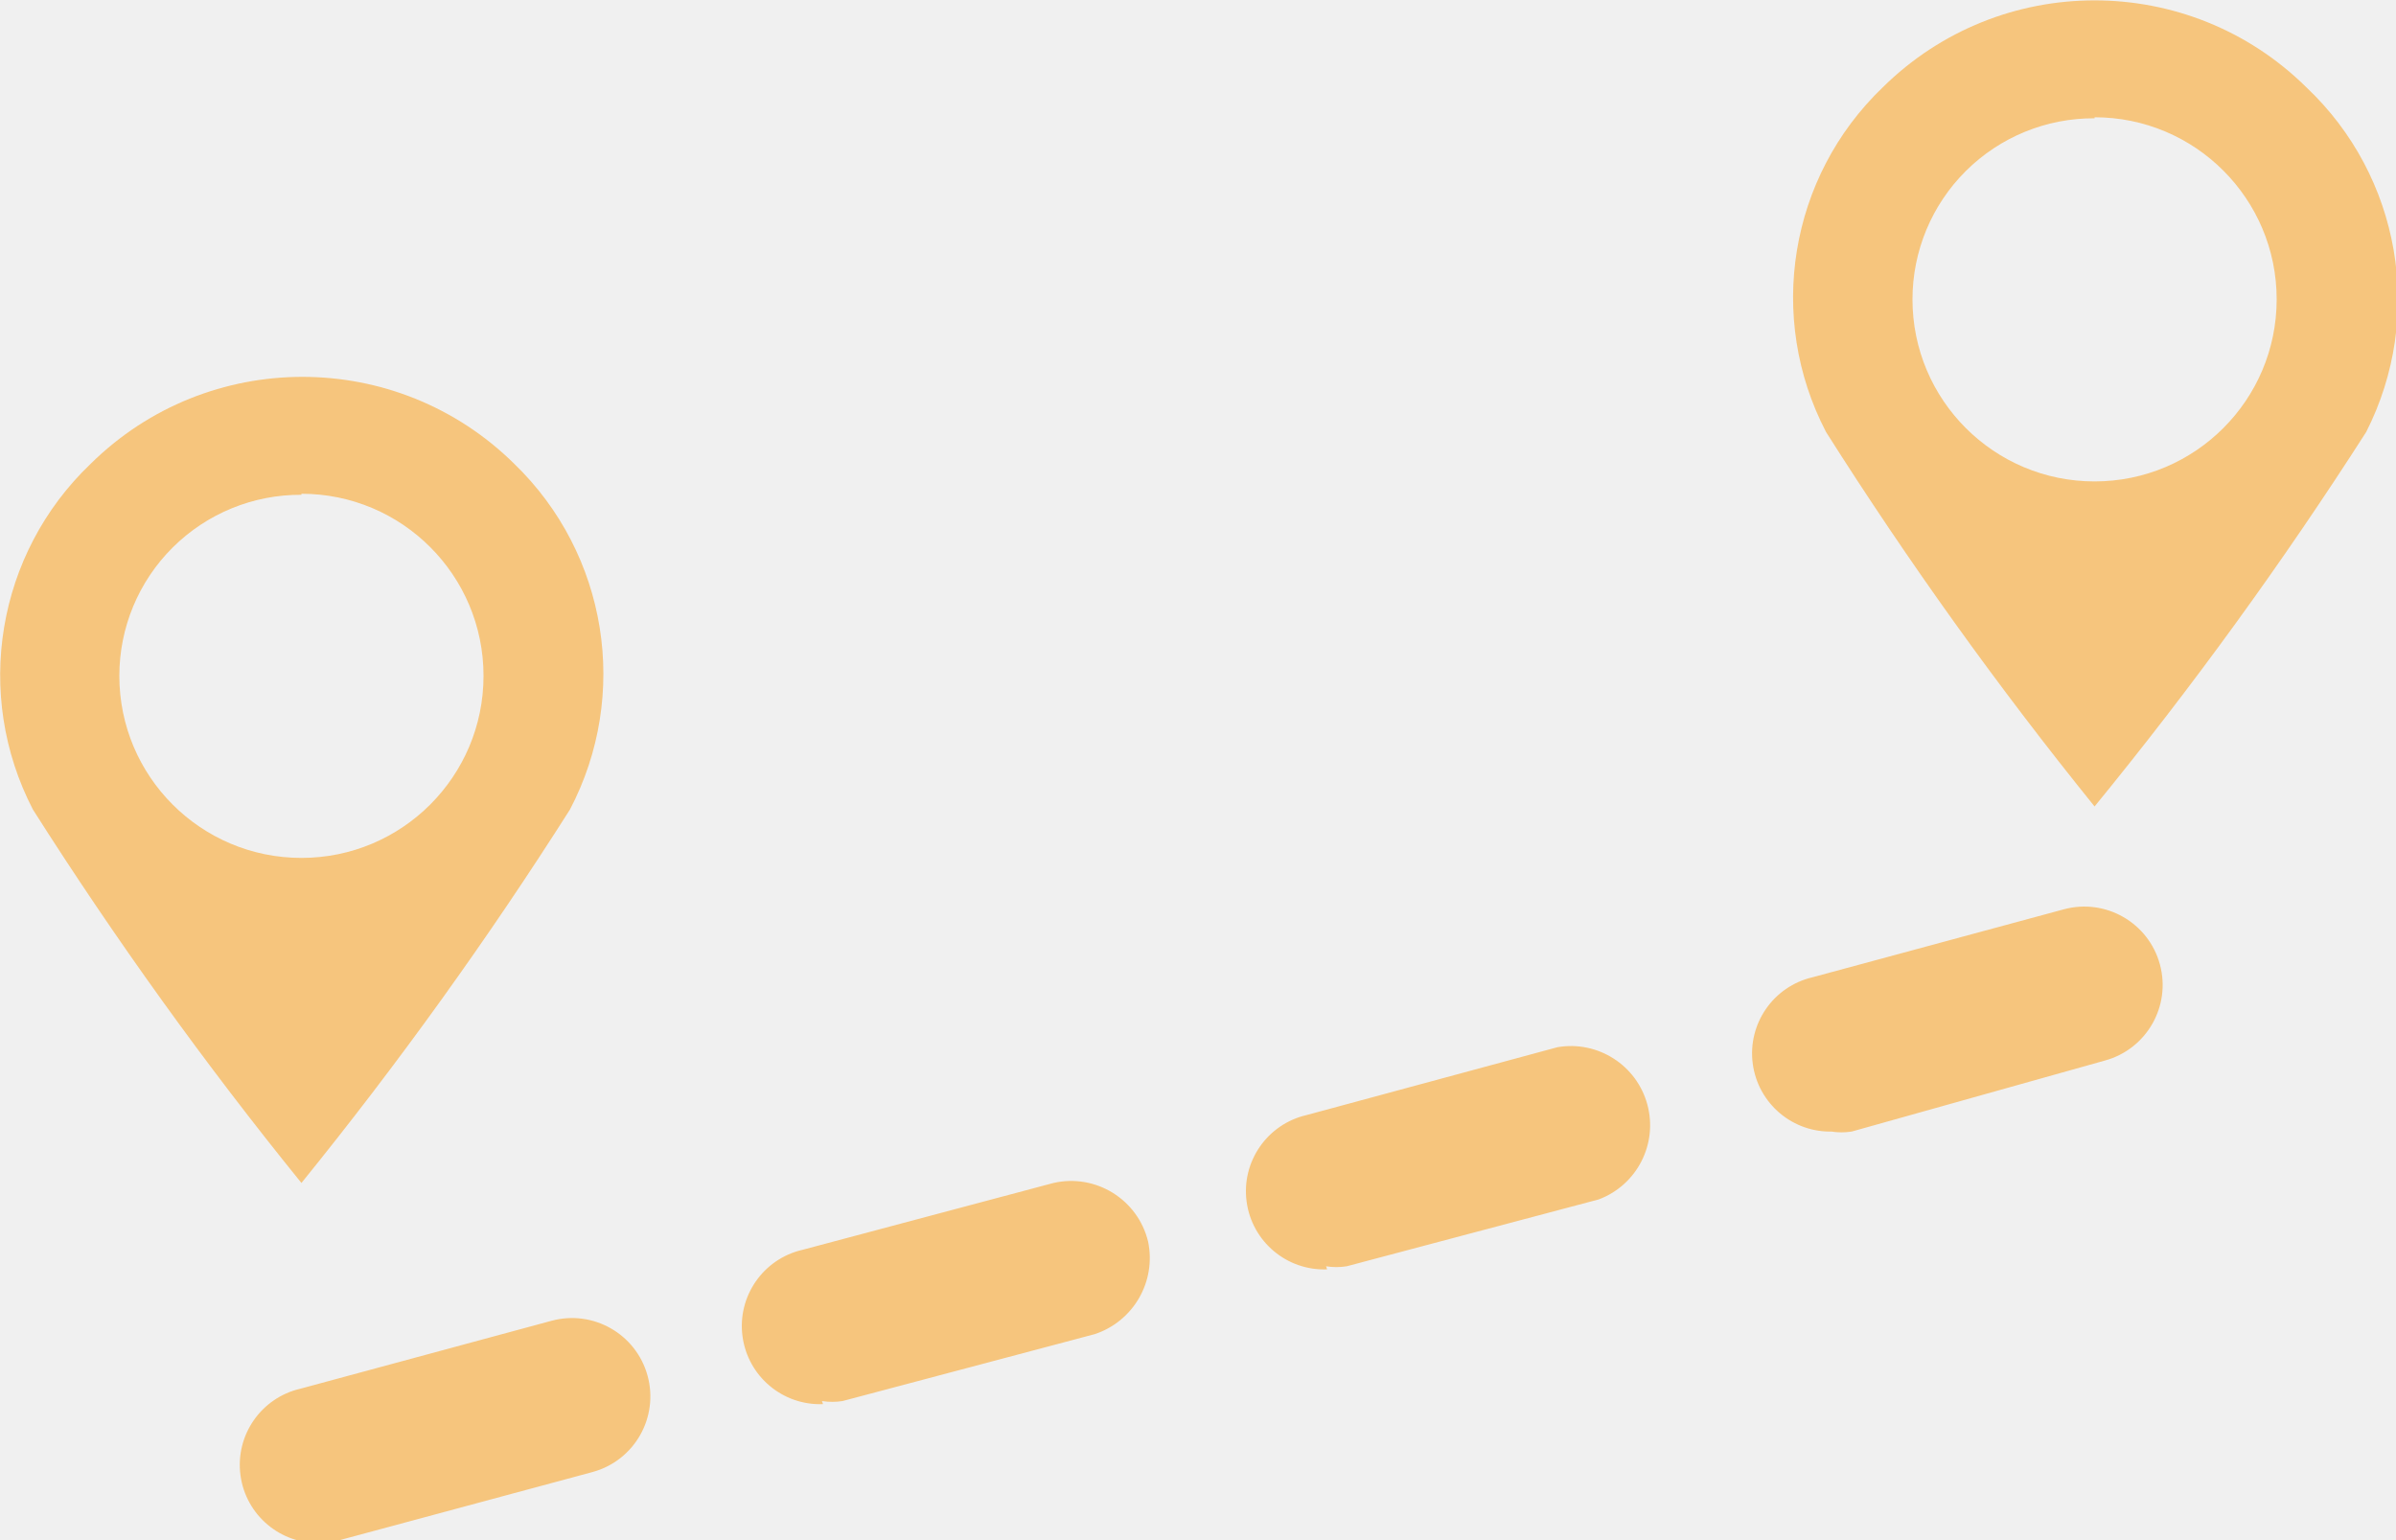
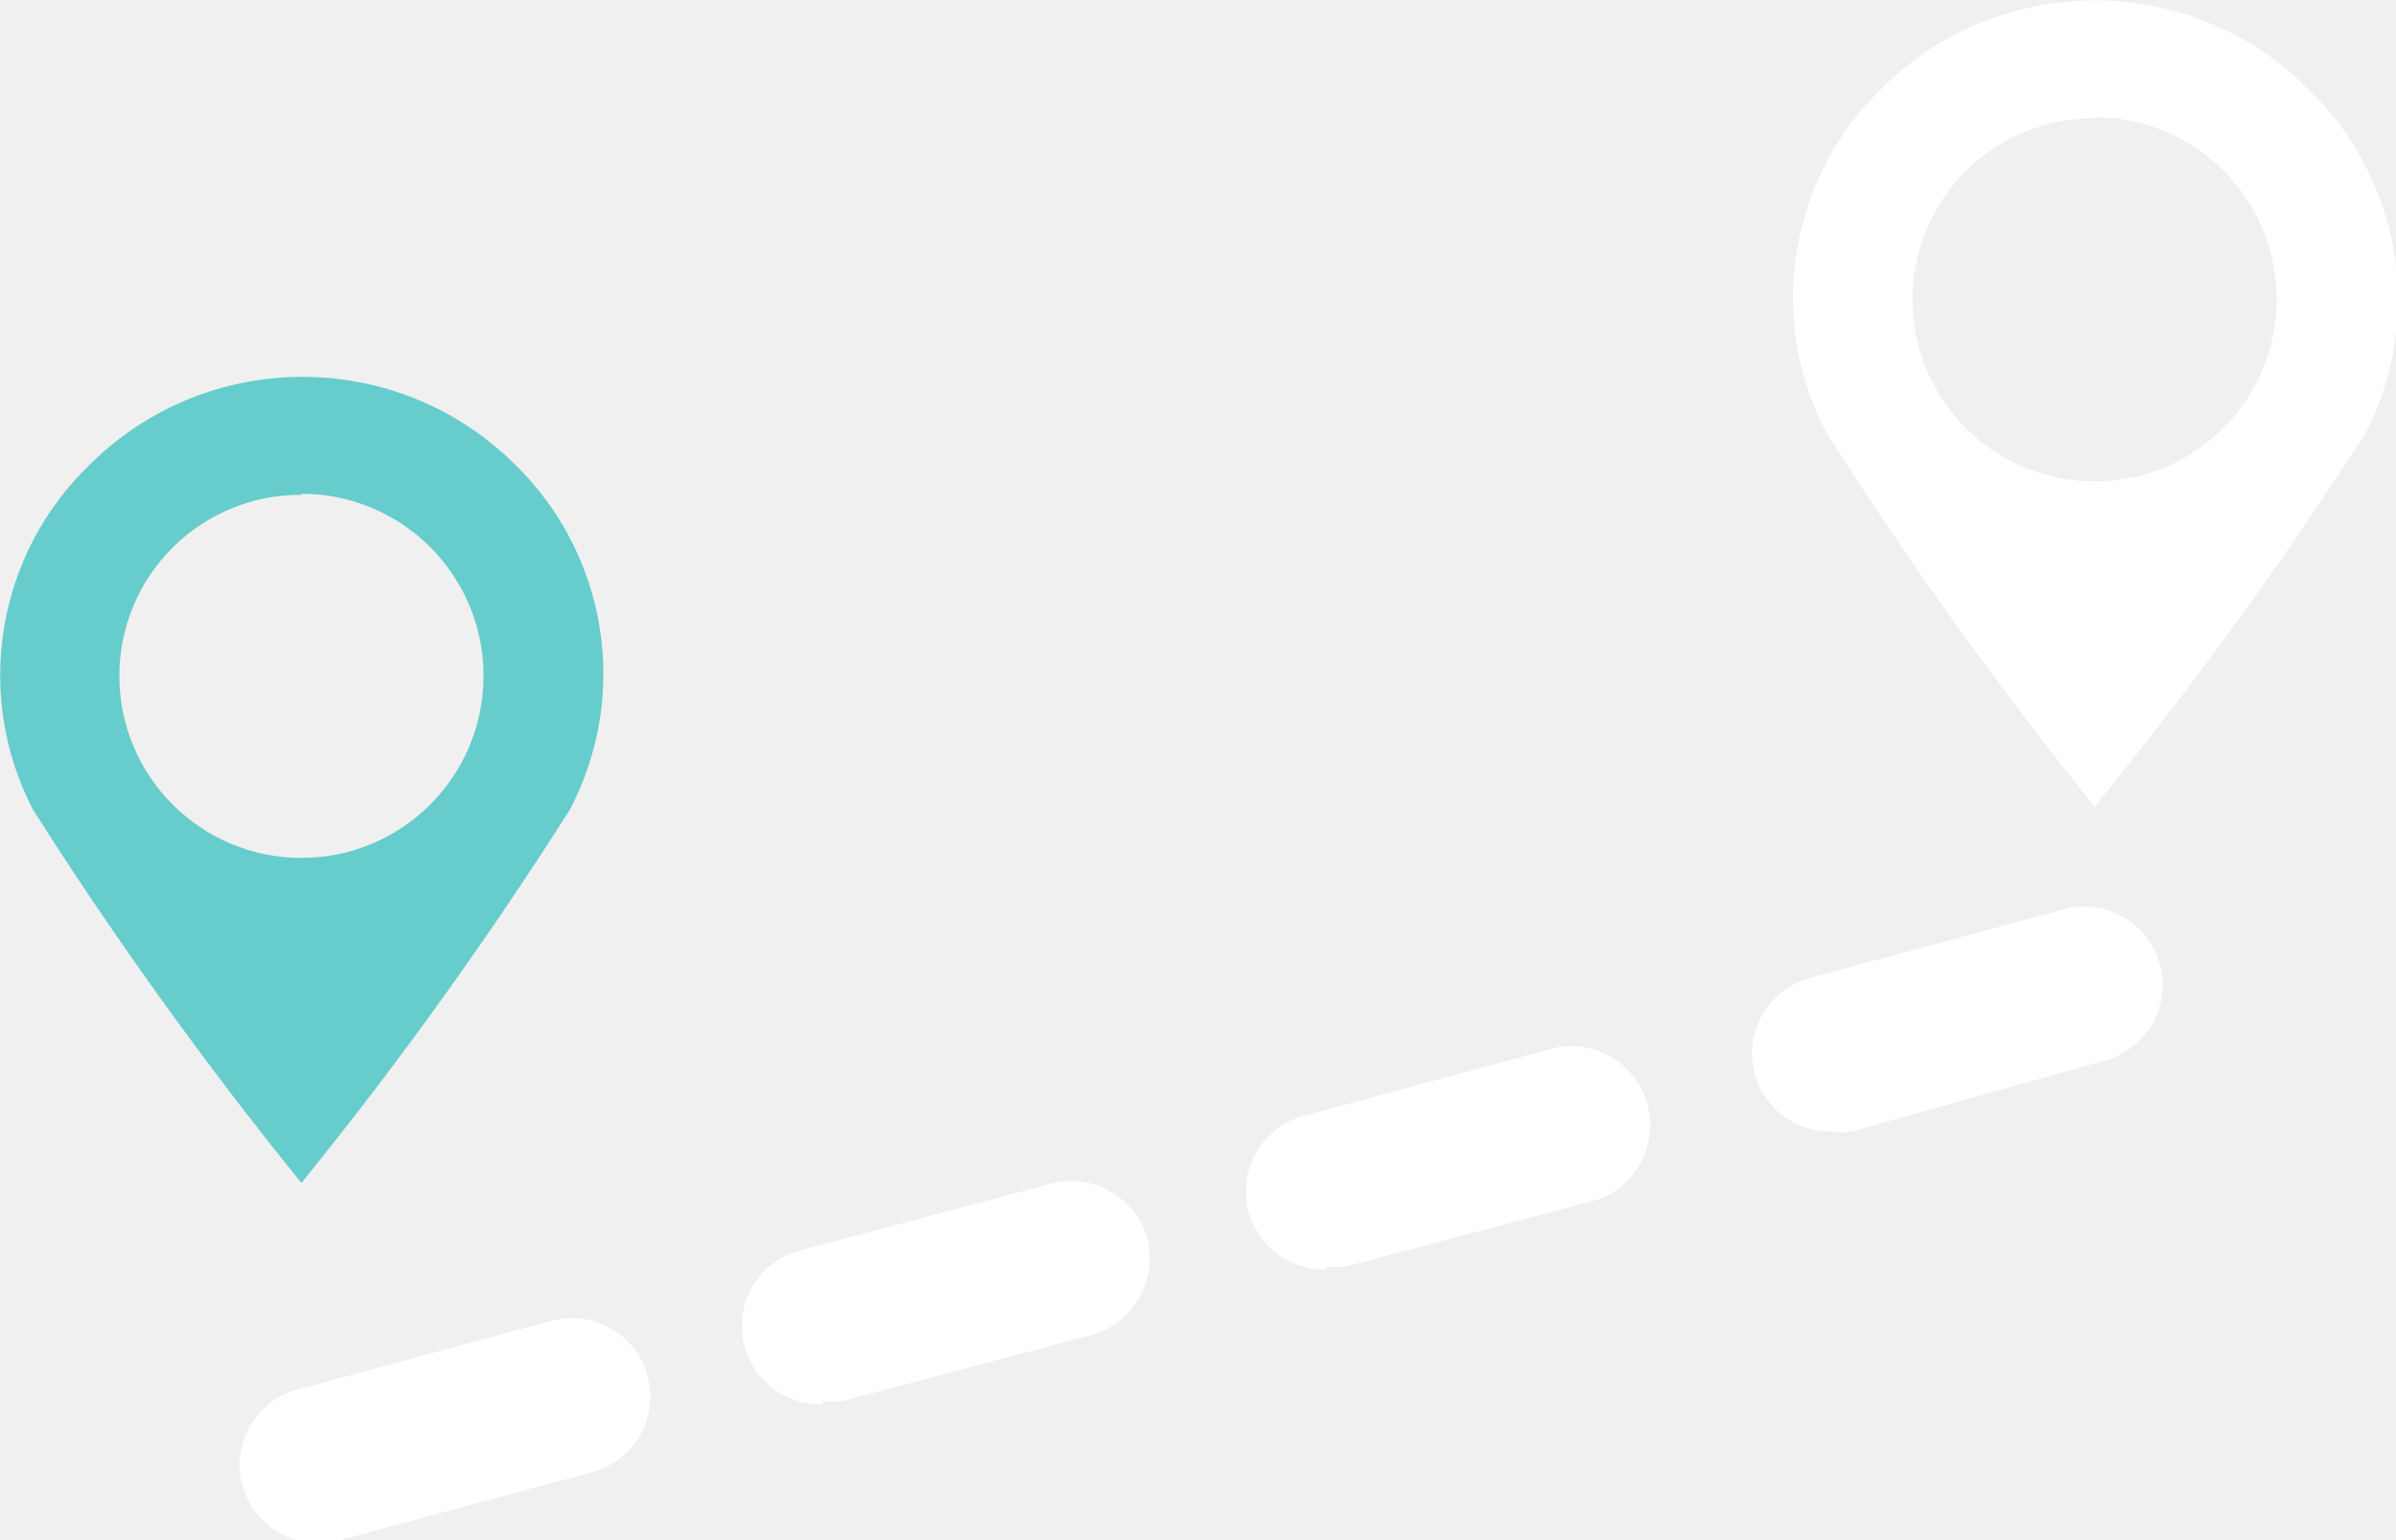
<svg xmlns="http://www.w3.org/2000/svg" viewBox="0 0 23.29 14.97">
  <defs>
-     <style>.cls-1{fill:#f6c57d;}</style>
+     <style>.cls-1{fill:#6cc;}.cls-2{fill:#fff;}</style>
  </defs>
  <g id="レイヤー_2" data-name="レイヤー 2">
    <g id="レイヤー_1-2" data-name="レイヤー 1">
-       <g id="keiro-2">
-         <path id="パス_87-2" data-name="パス 87-2" class="cls-1" d="M2.93,11.5A38.76,38.76,0,0,0,5.54,7.87,2.84,2.84,0,0,0,5,4.51a2.93,2.93,0,0,0-4.12,0A2.84,2.84,0,0,0,.32,7.87,38.76,38.76,0,0,0,2.93,11.5Zm0-6.7A1.77,1.77,0,1,1,1.16,6.57h0A1.76,1.76,0,0,1,2.93,4.81Z" />
-         <path id="パス_88" data-name="パス 88" class="cls-1" d="M20.36,7.84A38.9,38.9,0,0,0,23,4.2,2.84,2.84,0,0,0,22.42.85a2.93,2.93,0,0,0-4.12,0,2.83,2.83,0,0,0-.55,3.35A38.9,38.9,0,0,0,20.36,7.84Zm0-6.7a1.77,1.77,0,1,1-1.77,1.77h0a1.76,1.76,0,0,1,1.77-1.76Z" />
-         <path id="パス_89" data-name="パス 89" class="cls-1" d="M3.12,15a.76.76,0,0,1-.2-1.5l2.44-.66a.76.76,0,0,1,.4,1.47l-2.45.66A.63.63,0,0,1,3.12,15ZM8,13.65a.76.76,0,0,1-.2-1.5l2.44-.65a.77.77,0,0,1,.92.57.78.78,0,0,1-.52.9l-2.45.65a.64.64,0,0,1-.2,0Zm4.9-1.31a.76.76,0,0,1-.2-1.5l2.44-.66a.77.77,0,0,1,.4,1.48l-2.45.65a.64.64,0,0,1-.2,0ZM17.82,11a.76.76,0,0,1-.2-1.5l2.44-.66a.76.76,0,0,1,.4,1.47L18,11a.64.64,0,0,1-.2,0Z" />
+       <g id="keiro">
+         <path id="パス_87" data-name="パス 87" class="cls-1" d="M2.93,11.5A38.76,38.76,0,0,0,5.54,7.87,2.84,2.84,0,0,0,5,4.51a2.93,2.93,0,0,0-4.12,0A2.84,2.84,0,0,0,.32,7.87,38.76,38.76,0,0,0,2.93,11.5Zm0-6.7A1.77,1.77,0,1,1,1.16,6.57h0A1.76,1.76,0,0,1,2.93,4.81Z" />
+         <path id="パス_88" data-name="パス 88" class="cls-2" d="M20.36,7.84A38.9,38.9,0,0,0,23,4.2,2.84,2.84,0,0,0,22.42.85a2.93,2.93,0,0,0-4.12,0,2.83,2.83,0,0,0-.55,3.35A38.9,38.9,0,0,0,20.36,7.84Zm0-6.7a1.77,1.77,0,1,1-1.77,1.77h0a1.76,1.76,0,0,1,1.77-1.76Z" />
+         <path id="パス_89" data-name="パス 89" class="cls-2" d="M3.12,15a.76.76,0,0,1-.2-1.5l2.44-.66a.76.76,0,0,1,.4,1.47l-2.45.66A.63.63,0,0,1,3.12,15ZM8,13.65a.76.76,0,0,1-.2-1.5l2.44-.65a.77.77,0,0,1,.92.57.78.78,0,0,1-.52.9l-2.45.65a.64.64,0,0,1-.2,0Zm4.9-1.31a.76.76,0,0,1-.2-1.5l2.44-.66a.77.77,0,0,1,.4,1.48l-2.45.65a.64.64,0,0,1-.2,0ZM17.82,11a.76.76,0,0,1-.2-1.5l2.44-.66a.76.76,0,0,1,.4,1.47L18,11a.64.64,0,0,1-.2,0Z" />
      </g>
    </g>
  </g>
</svg>
